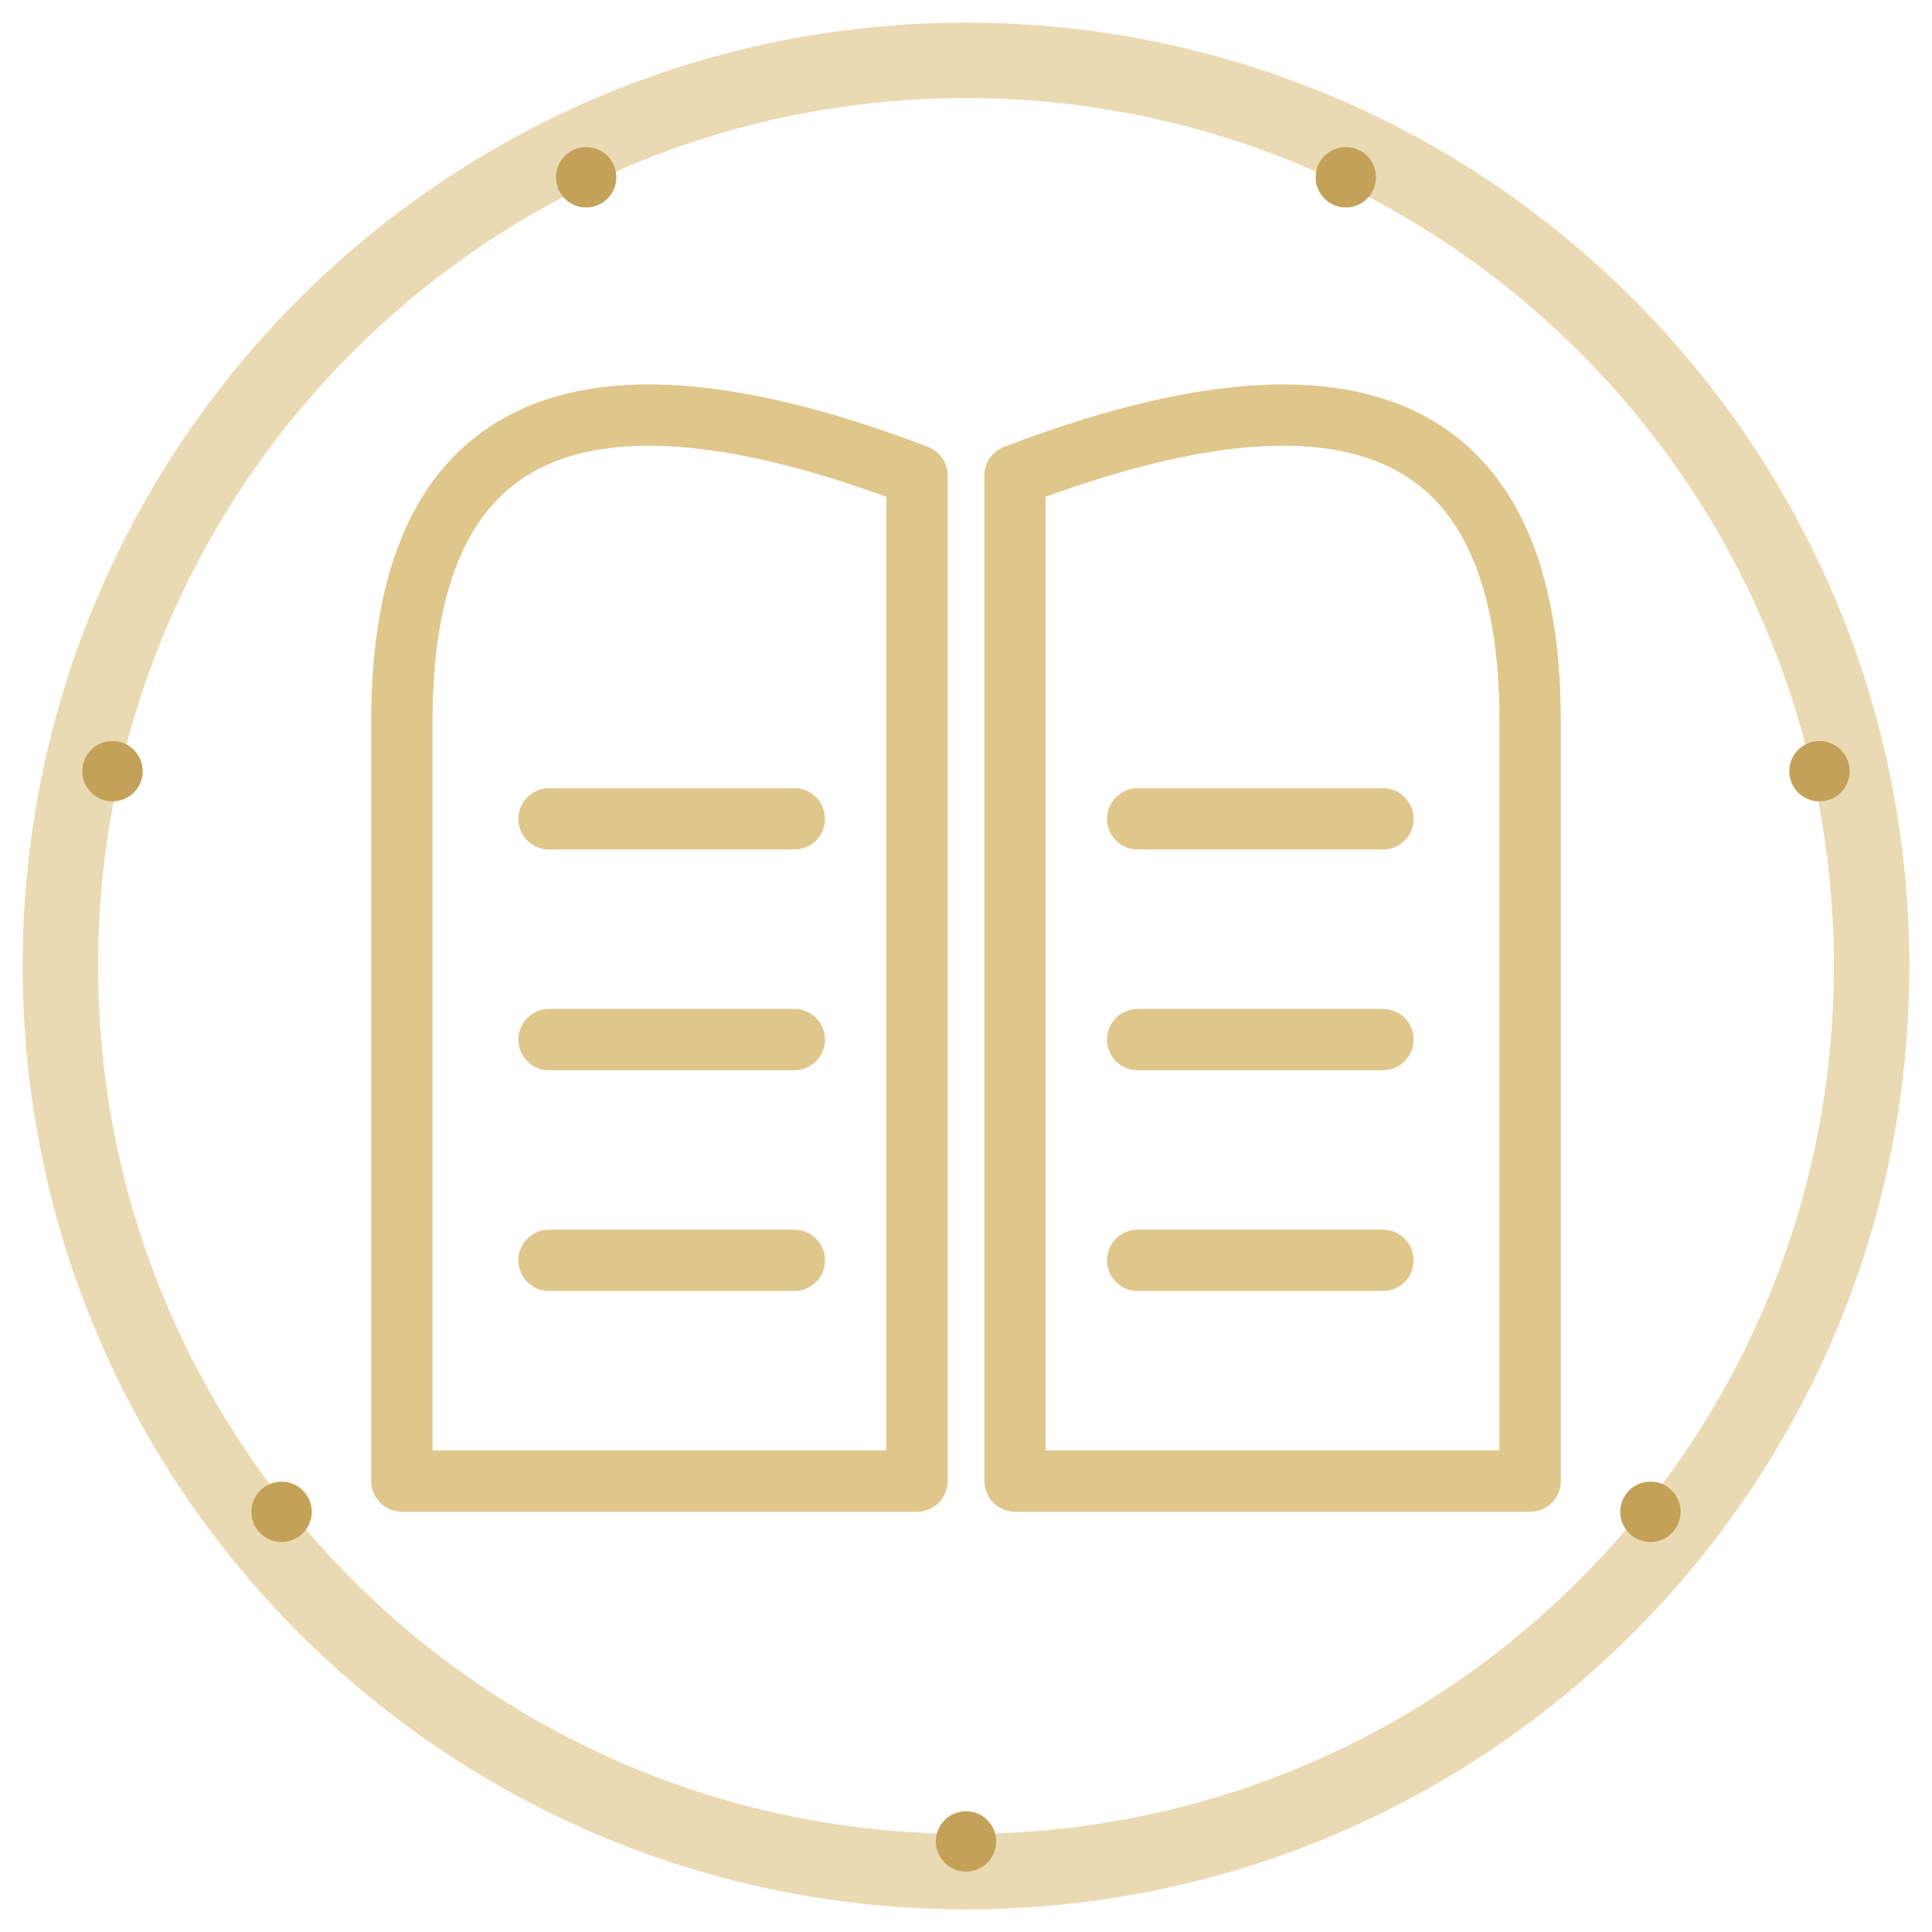
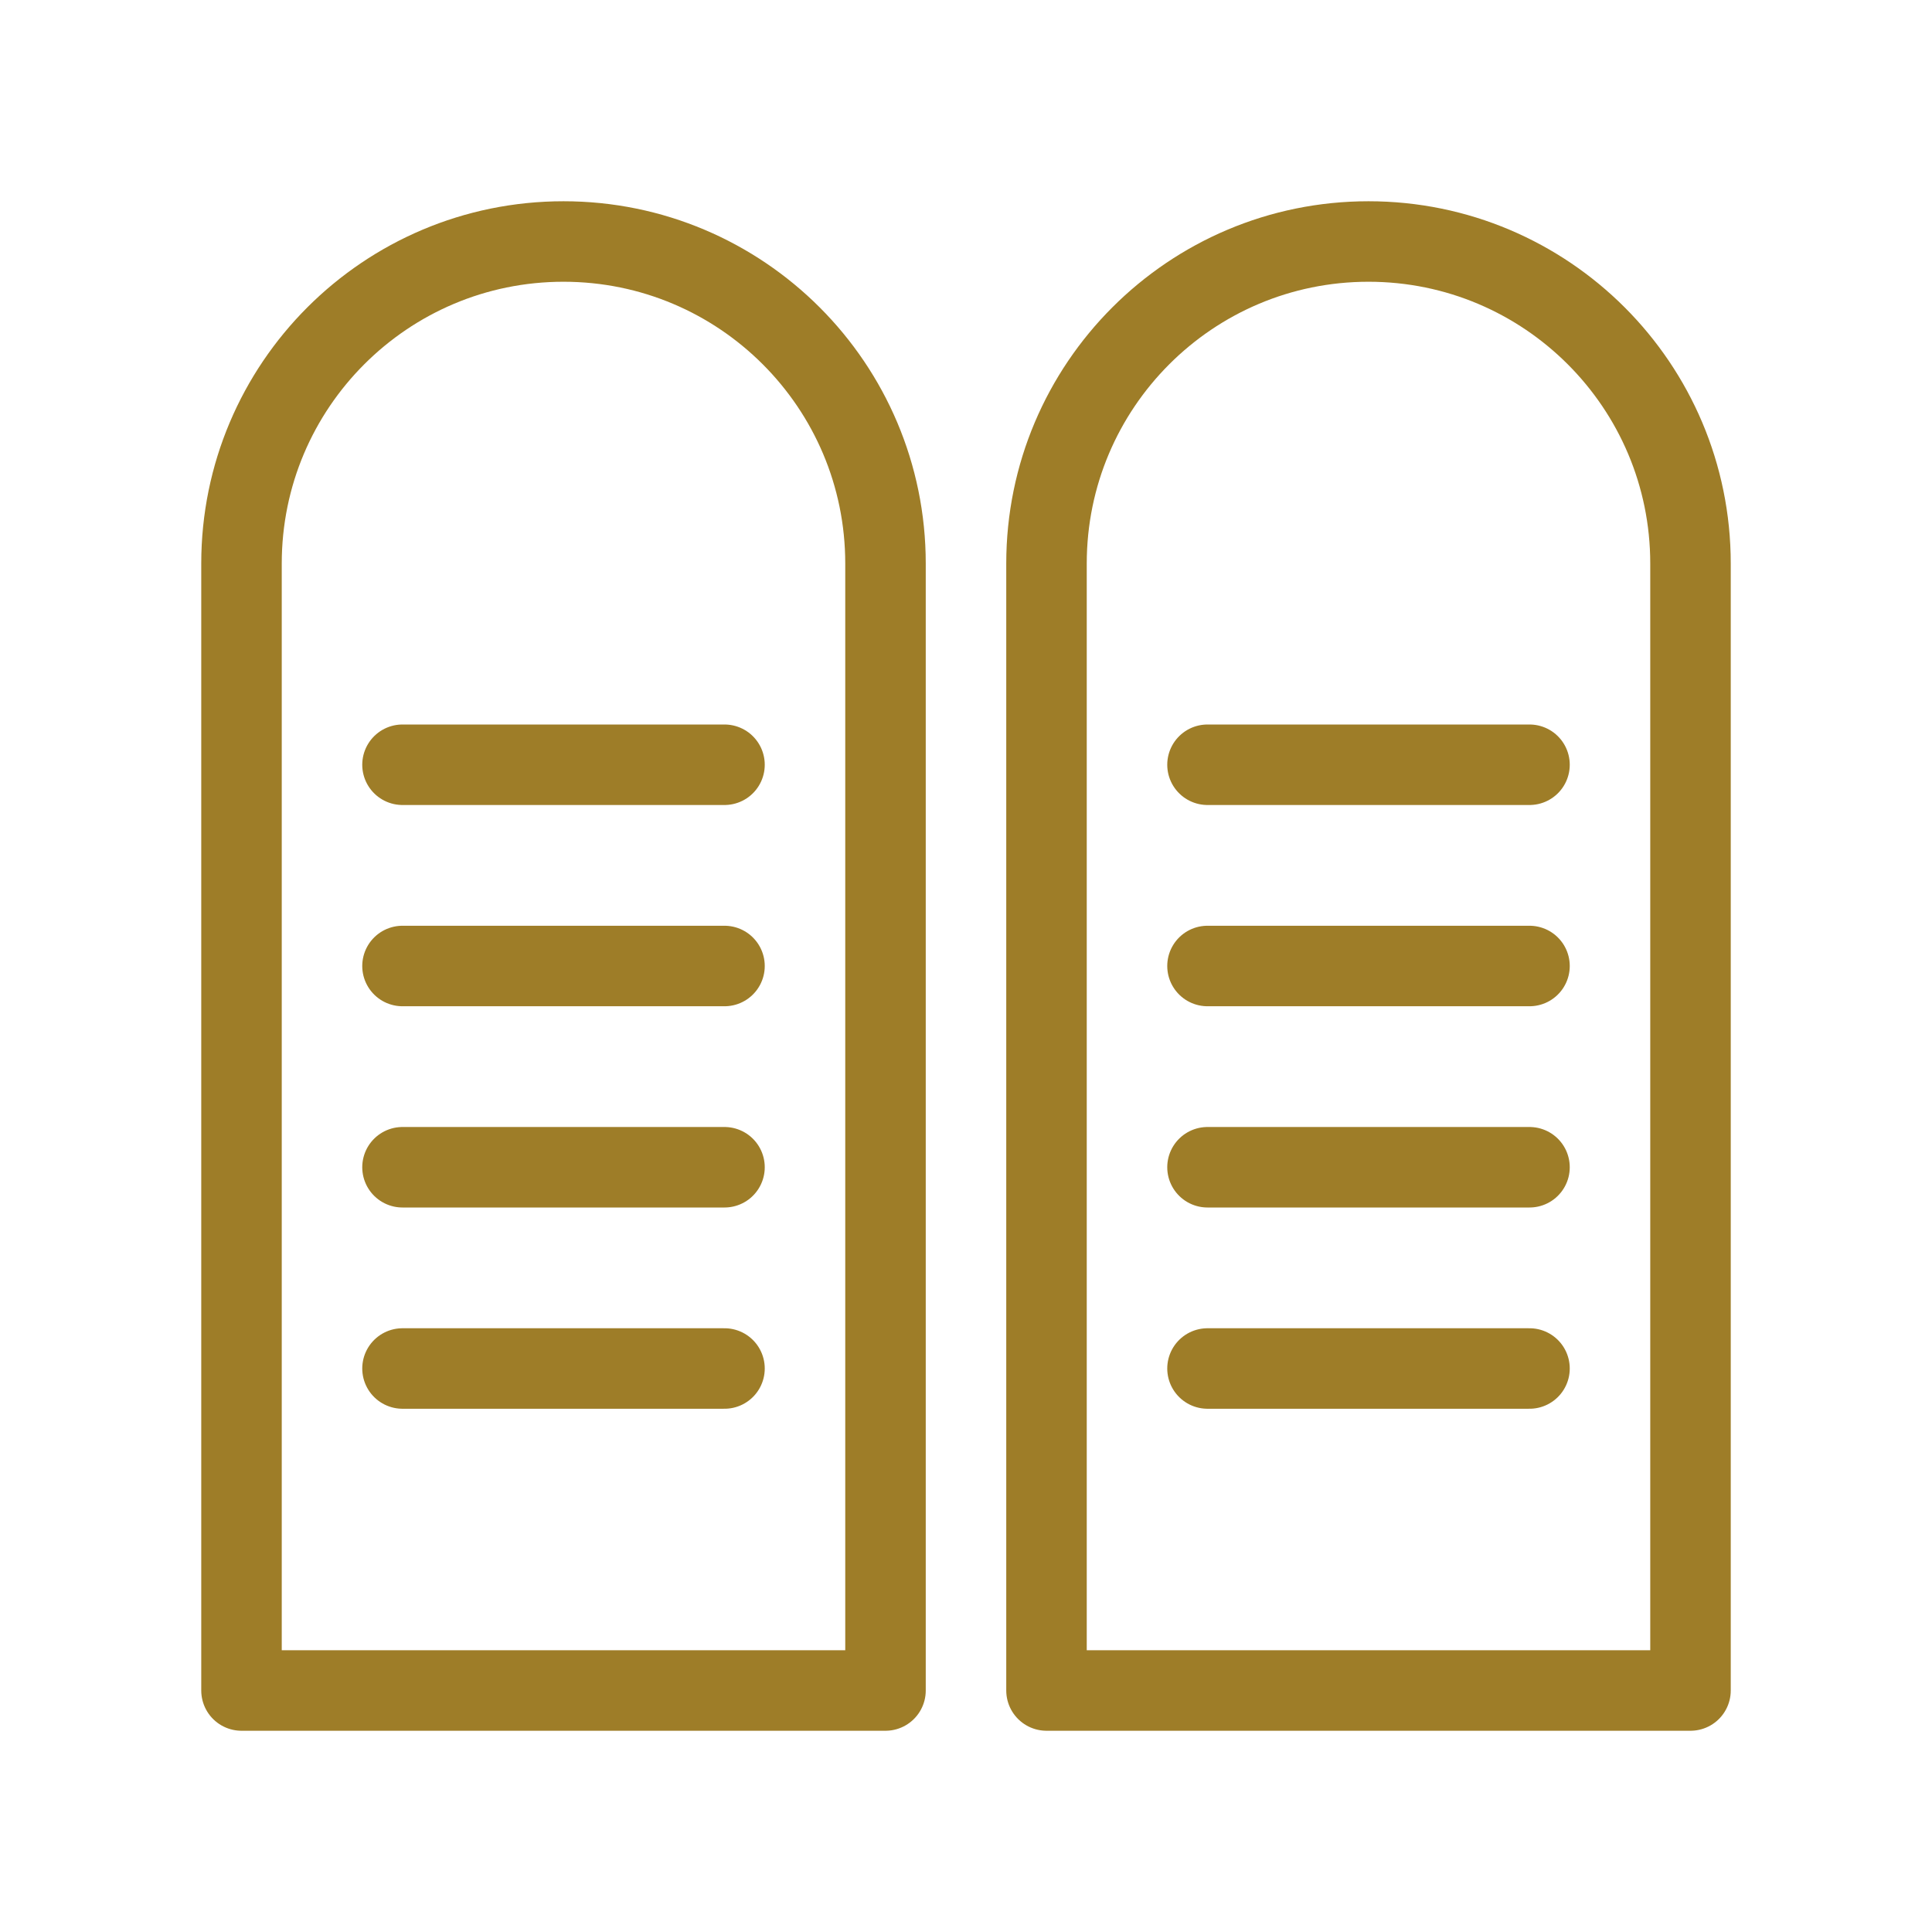
- <svg xmlns="http://www.w3.org/2000/svg" viewBox="0 0 64 64">
-   <g fill="none" stroke="#dfc68b" stroke-width="2.5" stroke-linecap="round" stroke-linejoin="round">
-     <circle cx="32" cy="32" r="30" opacity=".65" />
-     <path d="M9 53V22q0-18 21-10v41ZM34 53V12q21-8 21 10v31ZM15 26h10m-10 9h10m-10 9h10m14-18h10m-10 9h10m-10 9h10" transform="translate(6 6) scale(.8125)" />
-   </g>
-   <g fill="#c3a158">
-     <circle cx="32" cy="61" r="1" />
-     <circle cx="54.673" cy="50.081" r="1" />
-     <circle cx="60.273" cy="25.547" r="1" />
-     <circle cx="44.583" cy="5.872" r="1" />
-     <circle cx="19.417" cy="5.872" r="1" />
-     <circle cx="3.727" cy="25.547" r="1" />
-     <circle cx="9.327" cy="50.081" r="1" />
-   </g>
+ <svg xmlns="http://www.w3.org/2000/svg" viewBox="0 0 48 48" width="48" height="48" color="#9E7D28" fill="none" stroke="currentColor" stroke-width="2" stroke-linecap="round" stroke-linejoin="round" role="img" aria-label="Tablets of the covenant">
+   <path d="M6 42V14A8 8 0 0 1 22 14V42Z" />
+   <path d="M26 42V14A8 8 0 0 1 42 14V42Z" />
+   <path d="M10 19H18M10 24H18M10 29H18M10 34H18M30 19H38M30 24H38M30 29H38M30 34H38" />
</svg>
